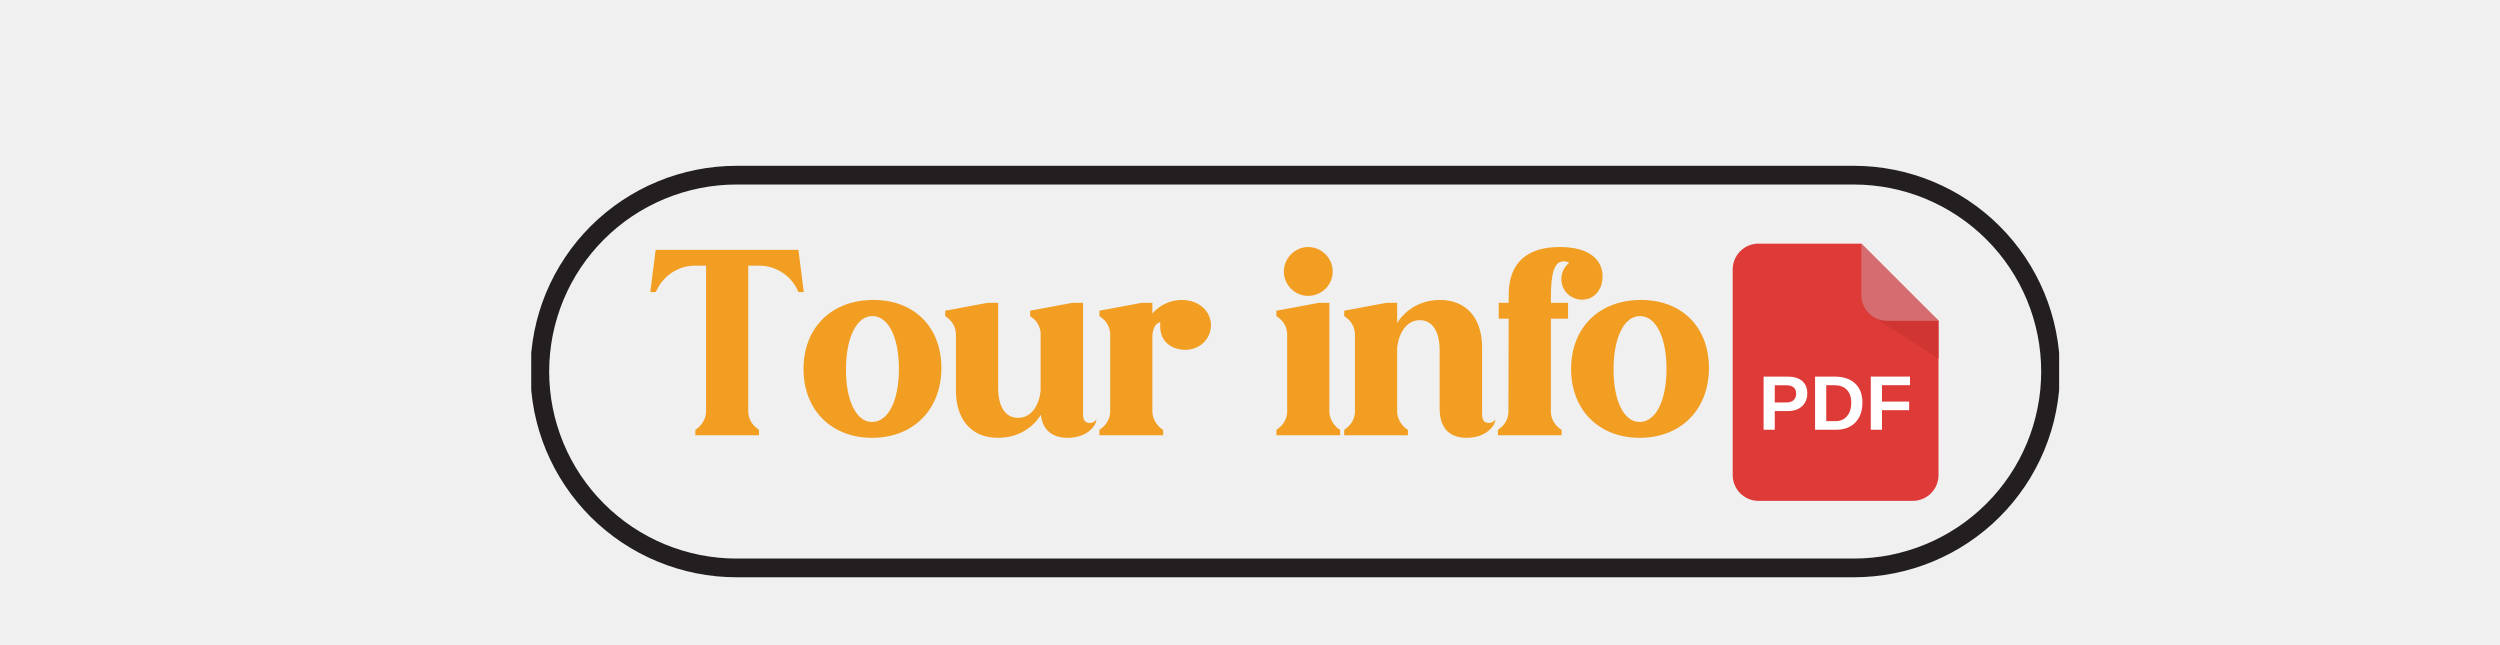
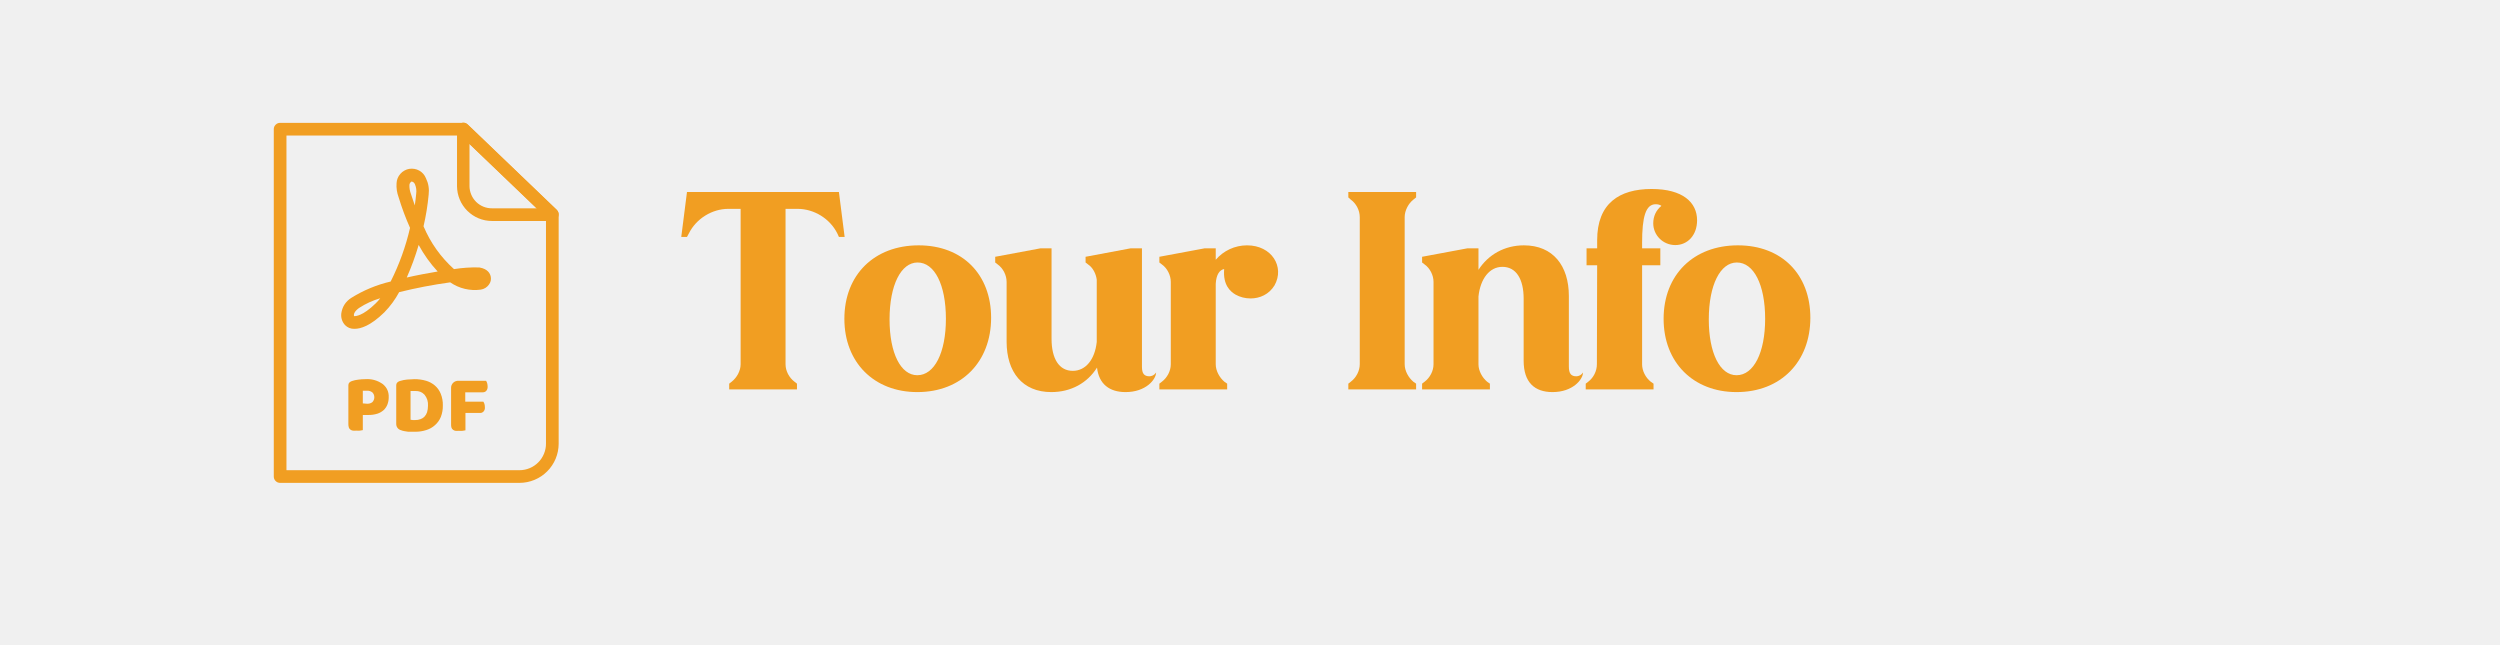
<svg xmlns="http://www.w3.org/2000/svg" width="485" zoomAndPan="magnify" viewBox="0 0 363.75 93.75" height="125" preserveAspectRatio="xMidYMid meet" version="1.0">
  <defs>
    <g />
-     <clipPath id="fee6fa01bc">
-       <path d="M 77.293 24.113 L 299.605 24.113 L 299.605 83.996 L 77.293 83.996 Z M 77.293 24.113 " clip-rule="nonzero" />
+     <clipPath id="407a62edbc">
+       <path d="M 39.801 17.77 L 81.688 17.77 L 81.688 70.133 L 39.801 70.133 Z M 39.801 17.77 " clip-rule="nonzero" />
    </clipPath>
-     <clipPath id="4214cb79c4">
-       <path d="M 252.109 35.449 L 282.051 35.449 L 282.051 72.875 L 252.109 72.875 Z M 252.109 35.449 " clip-rule="nonzero" />
-     </clipPath>
-     <clipPath id="09c733fb8a">
-       <path d="M 272 42 L 282.051 42 L 282.051 53 L 272 53 Z M 272 42 " clip-rule="nonzero" />
-     </clipPath>
-     <clipPath id="3a022cf7d1">
-       <path d="M 270 35.449 L 282.051 35.449 L 282.051 47 L 270 47 Z M 270 35.449 " clip-rule="nonzero" />
+     <clipPath id="4826b593ac">
+       <path d="M 66 17.77 L 81.688 17.77 L 81.688 33 L 66 33 Z M 66 17.77 " clip-rule="nonzero" />
    </clipPath>
  </defs>
-   <g clip-path="url(#fee6fa01bc)">
-     <path fill="#231f20" d="M 269.734 83.992 L 107.16 83.992 C 106.18 83.992 105.199 83.941 104.223 83.848 C 103.246 83.75 102.273 83.605 101.309 83.414 C 100.348 83.223 99.395 82.984 98.457 82.699 C 97.516 82.414 96.59 82.086 95.684 81.707 C 94.777 81.332 93.891 80.914 93.023 80.453 C 92.156 79.988 91.316 79.488 90.5 78.941 C 89.684 78.398 88.895 77.812 88.137 77.191 C 87.375 76.57 86.648 75.914 85.953 75.219 C 85.262 74.527 84.602 73.801 83.977 73.043 C 83.355 72.285 82.77 71.5 82.227 70.684 C 81.68 69.867 81.176 69.031 80.711 68.164 C 80.25 67.301 79.832 66.414 79.453 65.512 C 79.078 64.605 78.746 63.684 78.461 62.746 C 78.18 61.809 77.941 60.859 77.746 59.898 C 77.555 58.934 77.414 57.969 77.316 56.992 C 77.219 56.016 77.172 55.039 77.172 54.059 C 77.172 53.078 77.219 52.102 77.316 51.125 C 77.414 50.148 77.555 49.184 77.746 48.223 C 77.941 47.258 78.18 46.309 78.461 45.371 C 78.746 44.434 79.078 43.512 79.453 42.605 C 79.832 41.703 80.25 40.816 80.711 39.953 C 81.176 39.09 81.68 38.25 82.227 37.434 C 82.77 36.617 83.355 35.832 83.977 35.074 C 84.602 34.316 85.262 33.59 85.953 32.898 C 86.648 32.203 87.375 31.547 88.137 30.926 C 88.895 30.305 89.684 29.719 90.5 29.176 C 91.316 28.629 92.156 28.129 93.023 27.664 C 93.891 27.203 94.777 26.785 95.684 26.41 C 96.59 26.031 97.516 25.703 98.457 25.418 C 99.395 25.133 100.348 24.895 101.309 24.703 C 102.273 24.512 103.246 24.367 104.223 24.27 C 105.199 24.176 106.18 24.125 107.16 24.125 L 269.734 24.125 C 270.719 24.125 271.699 24.176 272.676 24.27 C 273.652 24.367 274.625 24.512 275.586 24.703 C 276.551 24.895 277.5 25.133 278.441 25.418 C 279.383 25.703 280.305 26.031 281.215 26.41 C 282.121 26.785 283.008 27.203 283.875 27.664 C 284.738 28.129 285.582 28.629 286.398 29.176 C 287.215 29.719 288.004 30.305 288.762 30.926 C 289.52 31.547 290.246 32.203 290.941 32.898 C 291.637 33.59 292.297 34.316 292.918 35.074 C 293.543 35.832 294.125 36.617 294.672 37.434 C 295.219 38.25 295.723 39.09 296.184 39.953 C 296.648 40.816 297.066 41.703 297.441 42.605 C 297.82 43.512 298.148 44.434 298.434 45.371 C 298.719 46.309 298.957 47.258 299.148 48.223 C 299.34 49.184 299.484 50.148 299.582 51.125 C 299.676 52.102 299.727 53.078 299.727 54.059 C 299.727 55.039 299.676 56.016 299.582 56.992 C 299.484 57.969 299.34 58.934 299.148 59.898 C 298.957 60.859 298.719 61.809 298.434 62.746 C 298.148 63.684 297.82 64.605 297.441 65.512 C 297.066 66.414 296.648 67.301 296.184 68.164 C 295.723 69.031 295.219 69.867 294.672 70.684 C 294.125 71.5 293.543 72.285 292.918 73.043 C 292.297 73.801 291.637 74.527 290.941 75.219 C 290.246 75.914 289.52 76.57 288.762 77.191 C 288.004 77.812 287.215 78.398 286.398 78.941 C 285.582 79.488 284.738 79.988 283.875 80.453 C 283.008 80.914 282.121 81.332 281.215 81.707 C 280.305 82.086 279.383 82.414 278.441 82.699 C 277.5 82.984 276.551 83.223 275.586 83.414 C 274.625 83.605 273.652 83.75 272.676 83.848 C 271.699 83.941 270.719 83.992 269.734 83.992 Z M 107.16 26.848 C 106.27 26.848 105.379 26.891 104.488 26.98 C 103.602 27.066 102.719 27.199 101.844 27.371 C 100.969 27.547 100.102 27.766 99.25 28.023 C 98.395 28.281 97.555 28.582 96.73 28.922 C 95.906 29.266 95.098 29.645 94.312 30.066 C 93.523 30.488 92.758 30.945 92.016 31.438 C 91.273 31.934 90.559 32.465 89.867 33.031 C 89.18 33.598 88.516 34.195 87.887 34.824 C 87.254 35.453 86.656 36.113 86.09 36.801 C 85.523 37.492 84.992 38.207 84.496 38.945 C 84 39.688 83.543 40.449 83.121 41.234 C 82.699 42.023 82.32 42.828 81.977 43.648 C 81.637 44.473 81.336 45.309 81.078 46.164 C 80.816 47.016 80.602 47.879 80.426 48.754 C 80.254 49.625 80.121 50.508 80.035 51.395 C 79.949 52.277 79.902 53.168 79.902 54.059 C 79.902 54.949 79.949 55.84 80.035 56.727 C 80.121 57.609 80.254 58.492 80.426 59.363 C 80.602 60.238 80.816 61.102 81.078 61.953 C 81.336 62.809 81.637 63.645 81.977 64.469 C 82.32 65.289 82.699 66.094 83.121 66.883 C 83.543 67.668 84 68.43 84.496 69.172 C 84.992 69.91 85.523 70.625 86.09 71.316 C 86.656 72.004 87.254 72.664 87.887 73.293 C 88.516 73.926 89.18 74.523 89.867 75.086 C 90.559 75.652 91.273 76.184 92.016 76.68 C 92.758 77.172 93.523 77.633 94.312 78.051 C 95.098 78.473 95.906 78.852 96.73 79.195 C 97.555 79.535 98.395 79.836 99.25 80.094 C 100.102 80.352 100.969 80.57 101.844 80.746 C 102.719 80.918 103.602 81.051 104.488 81.137 C 105.379 81.227 106.27 81.27 107.16 81.27 L 269.734 81.27 C 270.629 81.27 271.52 81.227 272.406 81.137 C 273.297 81.051 274.18 80.918 275.055 80.746 C 275.93 80.57 276.793 80.352 277.648 80.094 C 278.504 79.836 279.344 79.535 280.168 79.195 C 280.992 78.852 281.797 78.473 282.586 78.051 C 283.375 77.633 284.137 77.172 284.879 76.68 C 285.621 76.184 286.34 75.652 287.027 75.086 C 287.719 74.523 288.379 73.926 289.012 73.293 C 289.641 72.664 290.242 72.004 290.809 71.316 C 291.375 70.625 291.906 69.91 292.398 69.172 C 292.895 68.43 293.355 67.668 293.777 66.883 C 294.195 66.094 294.578 65.289 294.918 64.469 C 295.262 63.645 295.562 62.809 295.82 61.953 C 296.078 61.102 296.297 60.238 296.469 59.363 C 296.645 58.492 296.773 57.609 296.863 56.727 C 296.949 55.84 296.992 54.949 296.992 54.059 C 296.992 53.168 296.949 52.277 296.863 51.395 C 296.773 50.508 296.645 49.625 296.469 48.754 C 296.297 47.879 296.078 47.016 295.82 46.164 C 295.562 45.309 295.262 44.473 294.918 43.648 C 294.578 42.828 294.195 42.023 293.777 41.238 C 293.355 40.449 292.895 39.688 292.398 38.945 C 291.906 38.207 291.375 37.492 290.809 36.801 C 290.242 36.113 289.641 35.453 289.012 34.824 C 288.379 34.195 287.719 33.598 287.027 33.031 C 286.34 32.465 285.621 31.934 284.879 31.441 C 284.137 30.945 283.375 30.488 282.586 30.066 C 281.797 29.645 280.992 29.266 280.168 28.922 C 279.344 28.582 278.504 28.281 277.648 28.023 C 276.793 27.766 275.93 27.547 275.055 27.371 C 274.18 27.199 273.297 27.066 272.406 26.98 C 271.52 26.891 270.629 26.848 269.734 26.848 Z M 107.16 26.848 " fill-opacity="1" fill-rule="nonzero" />
+   <g clip-path="url(#407a62edbc)">
+     <path fill="#f19e22" d="M 75.59 70.258 L 40.758 70.258 C 40.504 70.258 40.285 70.168 40.105 69.988 C 39.926 69.809 39.836 69.59 39.836 69.336 L 39.836 18.793 C 39.836 18.539 39.926 18.324 40.105 18.145 C 40.285 17.965 40.504 17.875 40.758 17.875 L 67.391 17.875 C 67.637 17.871 67.848 17.953 68.027 18.121 L 81 30.531 C 81.188 30.711 81.285 30.934 81.285 31.195 L 81.285 64.555 C 81.285 64.93 81.246 65.297 81.176 65.664 C 81.102 66.031 80.992 66.391 80.852 66.734 C 80.707 67.078 80.531 67.41 80.324 67.719 C 80.117 68.031 79.883 68.32 79.617 68.582 C 79.352 68.848 79.066 69.086 78.754 69.293 C 78.445 69.5 78.117 69.676 77.77 69.82 C 77.426 69.965 77.07 70.07 76.703 70.145 C 76.336 70.219 75.965 70.258 75.59 70.258 Z M 41.68 68.414 L 75.59 68.414 C 76.102 68.414 76.594 68.312 77.066 68.117 C 77.535 67.922 77.953 67.641 78.312 67.281 C 78.676 66.918 78.953 66.5 79.148 66.027 C 79.344 65.559 79.441 65.066 79.441 64.555 L 79.441 31.629 L 67.023 19.715 L 41.68 19.715 Z M 41.68 68.414 " fill-opacity="1" fill-rule="nonzero" />
  </g>
+   <g clip-path="url(#4826b593ac)">
+     <path fill="#f19e22" d="M 80.363 32.152 L 71.582 32.152 C 71.25 32.152 70.918 32.121 70.59 32.055 C 70.262 31.988 69.945 31.895 69.637 31.766 C 69.328 31.637 69.035 31.48 68.758 31.297 C 68.48 31.109 68.223 30.898 67.988 30.664 C 67.75 30.426 67.539 30.172 67.355 29.895 C 67.168 29.617 67.012 29.32 66.887 29.016 C 66.758 28.707 66.66 28.387 66.594 28.059 C 66.531 27.73 66.496 27.402 66.496 27.066 L 66.496 18.777 C 66.496 18.59 66.551 18.422 66.652 18.27 C 66.754 18.113 66.891 18 67.059 17.93 C 67.43 17.77 67.762 17.828 68.055 18.105 L 81 30.531 C 81.133 30.66 81.223 30.82 81.262 31 C 81.301 31.184 81.285 31.363 81.215 31.539 C 81.145 31.711 81.031 31.852 80.875 31.957 C 80.723 32.062 80.551 32.117 80.363 32.117 Z M 68.312 20.949 L 68.312 27.066 C 68.312 27.5 68.398 27.914 68.566 28.312 C 68.73 28.711 68.969 29.062 69.273 29.367 C 69.582 29.672 69.934 29.906 70.336 30.07 C 70.734 30.234 71.152 30.312 71.582 30.309 L 78.105 30.309 Z M 68.312 20.949 " fill-opacity="1" fill-rule="nonzero" />
+   </g>
+   <path fill="#f19e22" d="M 51.602 47.844 L 51.547 47.844 C 51.02 47.852 50.57 47.672 50.199 47.297 C 49.77 46.812 49.59 46.25 49.656 45.605 C 49.801 44.621 50.293 43.859 51.133 43.328 C 52.906 42.227 54.809 41.438 56.844 40.961 C 58.094 38.473 59.035 35.871 59.66 33.156 C 59.012 31.703 58.457 30.215 57.996 28.688 C 57.75 28.031 57.652 27.352 57.699 26.652 C 57.711 26.402 57.766 26.156 57.859 25.922 C 57.957 25.688 58.09 25.477 58.258 25.289 C 58.422 25.098 58.617 24.941 58.84 24.82 C 59.059 24.695 59.297 24.613 59.543 24.57 C 59.793 24.531 60.043 24.531 60.293 24.574 C 60.543 24.613 60.777 24.699 60.996 24.82 C 61.219 24.945 61.414 25.102 61.582 25.289 C 61.746 25.48 61.879 25.691 61.973 25.926 C 62.34 26.684 62.473 27.484 62.371 28.32 C 62.227 29.871 61.977 31.41 61.625 32.926 C 62.641 35.332 64.117 37.406 66.055 39.156 C 67.277 38.961 68.504 38.879 69.742 38.914 C 71.012 39.129 71.324 39.836 71.406 40.262 C 71.484 40.684 71.395 41.066 71.141 41.41 C 70.844 41.816 70.449 42.059 69.953 42.141 C 69.172 42.246 68.395 42.211 67.629 42.027 C 66.859 41.844 66.152 41.527 65.504 41.082 C 63.004 41.426 60.527 41.902 58.078 42.508 C 57.496 43.586 56.777 44.566 55.922 45.445 C 53.914 47.41 52.477 47.844 51.602 47.844 Z M 51.52 46 C 51.75 46 52.754 46 54.648 44.156 C 54.895 43.918 55.125 43.664 55.332 43.391 C 54.23 43.715 53.199 44.188 52.238 44.812 C 51.508 45.344 51.434 45.777 51.52 45.992 Z M 60.914 35.645 C 60.441 37.262 59.863 38.84 59.184 40.379 C 60.703 40.031 62.25 39.746 63.68 39.504 C 62.594 38.332 61.676 37.039 60.914 35.637 Z M 59.855 26.434 C 59.672 26.551 59.578 26.723 59.57 26.938 C 59.559 27.379 59.633 27.801 59.789 28.211 C 59.957 28.734 60.141 29.297 60.352 29.887 C 60.438 29.305 60.508 28.734 60.555 28.191 C 60.625 27.711 60.562 27.246 60.371 26.801 C 60.273 26.57 60.102 26.441 59.855 26.402 Z M 59.855 26.434 " fill-opacity="1" fill-rule="nonzero" />
+   <path fill="#f19e22" d="M 52.789 62.582 C 52.652 62.617 52.516 62.641 52.375 62.656 C 52.191 62.672 52.008 62.672 51.82 62.656 C 51.66 62.672 51.496 62.672 51.332 62.656 C 51.207 62.637 51.09 62.586 50.984 62.508 C 50.879 62.434 50.809 62.336 50.762 62.215 C 50.707 62.051 50.684 61.879 50.688 61.707 L 50.688 56.059 C 50.68 55.91 50.727 55.777 50.828 55.664 C 50.938 55.562 51.062 55.488 51.203 55.441 C 51.504 55.34 51.812 55.273 52.125 55.238 C 52.469 55.195 52.812 55.168 53.156 55.168 C 54.082 55.105 54.926 55.344 55.684 55.875 C 56.293 56.367 56.586 57.008 56.559 57.793 C 56.562 58.156 56.5 58.508 56.371 58.852 C 56.25 59.164 56.066 59.438 55.82 59.672 C 55.551 59.91 55.242 60.086 54.898 60.195 C 54.48 60.324 54.051 60.387 53.609 60.379 L 52.789 60.379 Z M 53.414 58.742 C 53.699 58.758 53.953 58.68 54.18 58.512 C 54.367 58.312 54.465 58.074 54.465 57.801 C 54.465 57.527 54.367 57.289 54.18 57.094 C 53.938 56.906 53.664 56.828 53.359 56.852 L 52.789 56.852 L 52.789 58.695 Z M 53.414 58.742 " fill-opacity="1" fill-rule="nonzero" />
+   <path fill="#f19e22" d="M 60.41 62.82 L 59.395 62.82 L 58.832 62.73 C 58.652 62.699 58.477 62.648 58.309 62.582 C 58.113 62.523 57.957 62.414 57.836 62.254 C 57.715 62.09 57.656 61.91 57.652 61.707 L 57.652 56.059 C 57.645 55.91 57.691 55.777 57.793 55.664 C 57.898 55.559 58.027 55.484 58.168 55.441 C 58.523 55.328 58.887 55.254 59.258 55.223 C 59.645 55.223 59.984 55.168 60.289 55.168 C 60.863 55.164 61.43 55.238 61.984 55.398 C 62.465 55.539 62.898 55.77 63.281 56.098 C 63.66 56.43 63.941 56.828 64.129 57.293 C 64.348 57.84 64.449 58.402 64.434 58.988 C 64.445 59.566 64.348 60.125 64.141 60.668 C 63.949 61.129 63.668 61.523 63.293 61.855 C 62.922 62.191 62.5 62.43 62.02 62.574 C 61.496 62.742 60.957 62.824 60.41 62.82 Z M 59.734 61.07 L 60.059 61.117 L 60.418 61.117 C 60.672 61.121 60.922 61.082 61.164 60.996 C 61.387 60.922 61.586 60.797 61.754 60.629 C 61.93 60.441 62.059 60.223 62.141 59.977 C 62.227 59.676 62.27 59.367 62.27 59.055 C 62.316 58.449 62.148 57.906 61.773 57.434 C 61.406 57.047 60.957 56.867 60.426 56.891 L 59.734 56.891 Z M 59.734 61.07 " fill-opacity="1" fill-rule="nonzero" />
+   <path fill="#f19e22" d="M 70.727 55.406 C 70.793 55.516 70.848 55.633 70.883 55.758 C 70.922 55.906 70.945 56.059 70.949 56.215 C 70.969 56.465 70.902 56.688 70.746 56.879 C 70.598 57.023 70.418 57.094 70.211 57.082 L 67.695 57.082 L 67.695 58.438 L 70.32 58.438 C 70.395 58.543 70.449 58.656 70.488 58.777 C 70.527 58.93 70.551 59.082 70.551 59.238 C 70.578 59.484 70.512 59.699 70.348 59.883 C 70.203 60.031 70.027 60.098 69.824 60.086 L 67.723 60.086 L 67.723 62.609 C 67.586 62.645 67.449 62.668 67.309 62.684 C 67.125 62.699 66.941 62.699 66.754 62.684 C 66.594 62.699 66.43 62.699 66.266 62.684 C 66.141 62.664 66.023 62.613 65.918 62.535 C 65.816 62.457 65.742 62.359 65.695 62.242 C 65.645 62.078 65.625 61.906 65.633 61.734 L 65.633 56.492 C 65.621 56.344 65.645 56.199 65.695 56.062 C 65.75 55.922 65.828 55.801 65.934 55.695 C 66.043 55.59 66.164 55.516 66.305 55.465 C 66.445 55.414 66.59 55.395 66.738 55.406 Z M 70.727 55.406 " fill-opacity="1" fill-rule="nonzero" />
  <g fill="#f19e22" fill-opacity="1">
-     <g transform="translate(95.10232, 63.33118)">
+     <g transform="translate(99.64022, 56.65386)">
      <g>
-         <path d="M 15 -1.043 C 14.254 -1.602 13.77 -2.531 13.77 -3.426 L 13.77 -24.676 L 15.406 -24.676 C 17.68 -24.676 19.836 -23.336 20.84 -21.324 L 21.066 -20.84 L 21.848 -20.84 L 21.066 -26.98 L 0.297 -26.98 L -0.484 -20.84 L 0.297 -20.84 L 0.559 -21.324 C 1.562 -23.336 3.723 -24.676 5.953 -24.676 L 7.629 -24.676 L 7.629 -3.426 C 7.629 -2.531 7.109 -1.602 6.402 -1.043 L 6.066 -0.781 L 6.066 0 L 15.332 0 L 15.332 -0.781 Z M 15 -1.043 " />
+         <path d="M 15.965 -1.109 C 15.172 -1.703 14.656 -2.695 14.656 -3.645 L 14.656 -26.266 L 16.398 -26.266 C 18.816 -26.266 21.113 -24.84 22.184 -22.699 L 22.422 -22.184 L 23.254 -22.184 L 22.422 -28.719 L 0.316 -28.719 L -0.516 -22.184 L 0.316 -22.184 L 0.594 -22.699 C 1.664 -24.84 3.961 -26.266 6.34 -26.266 L 8.121 -26.266 L 8.121 -3.645 C 8.121 -2.695 7.566 -1.703 6.812 -1.109 L 6.457 -0.832 L 6.457 0 L 16.32 0 L 16.32 -0.832 Z M 15.965 -1.109 " />
      </g>
    </g>
  </g>
  <g fill="#f19e22" fill-opacity="1">
-     <g transform="translate(116.5012, 63.33118)">
+     <g transform="translate(122.4184, 56.65386)">
      <g>
-         <path d="M 0.41 -9.641 C 0.41 -3.684 4.465 0.371 10.383 0.371 C 16.449 0.371 20.469 -3.797 20.469 -9.789 C 20.469 -15.707 16.562 -19.688 10.57 -19.688 C 4.504 -19.688 0.41 -15.668 0.41 -9.641 Z M 6.586 -9.566 C 6.586 -14.254 8.148 -17.344 10.422 -17.344 C 12.727 -17.344 14.293 -14.328 14.293 -9.641 C 14.293 -5.023 12.727 -1.934 10.383 -1.934 C 8.113 -1.934 6.586 -4.949 6.586 -9.566 Z M 6.586 -9.566 " />
+         <path d="M 0.438 -10.262 C 0.438 -3.922 4.754 0.395 11.051 0.395 C 17.508 0.395 21.789 -4.039 21.789 -10.418 C 21.789 -16.719 17.629 -20.957 11.25 -20.957 C 4.793 -20.957 0.438 -16.676 0.438 -10.262 Z M 7.012 -10.18 C 7.012 -15.172 8.676 -18.461 11.094 -18.461 C 13.547 -18.461 15.211 -15.25 15.211 -10.262 C 15.211 -5.348 13.547 -2.059 11.051 -2.059 C 8.637 -2.059 7.012 -5.27 7.012 -10.18 Z M 7.012 -10.18 " />
+       </g>
+     </g>
+     <g transform="translate(144.6419, 56.65386)">
+       <g>
+         <path d="M 21.512 -3.289 L 21.512 -20.52 L 19.848 -20.52 L 13.309 -19.293 L 13.309 -18.461 L 13.668 -18.184 C 14.379 -17.707 14.816 -16.836 14.934 -15.965 L 14.934 -6.895 C 14.656 -4.316 13.309 -2.695 11.449 -2.695 C 9.469 -2.695 8.359 -4.438 8.359 -7.367 L 8.359 -20.52 L 6.734 -20.52 L 0.16 -19.293 L 0.16 -18.461 L 0.516 -18.184 C 1.309 -17.629 1.82 -16.598 1.82 -15.648 L 1.82 -6.934 C 1.82 -2.535 4.121 0.395 8.32 0.395 C 11.211 0.395 13.586 -0.949 14.973 -3.168 C 15.25 -0.754 16.797 0.395 19.133 0.395 C 22.105 0.395 23.57 -1.465 23.57 -2.457 C 23.215 -1.902 22.621 -1.902 22.621 -1.902 C 21.828 -1.902 21.512 -2.297 21.512 -3.289 Z M 21.512 -3.289 " />
      </g>
    </g>
  </g>
  <g fill="#f19e22" fill-opacity="1">
-     <g transform="translate(137.3791, 63.33118)">
+     <g transform="translate(168.2915, 56.65386)">
      <g>
-         <path d="M 20.207 -3.09 L 20.207 -19.277 L 18.645 -19.277 L 12.504 -18.125 L 12.504 -17.344 L 12.84 -17.082 C 13.508 -16.637 13.918 -15.816 14.031 -15 L 14.031 -6.477 C 13.77 -4.055 12.504 -2.531 10.754 -2.531 C 8.895 -2.531 7.852 -4.168 7.852 -6.922 L 7.852 -19.277 L 6.328 -19.277 L 0.148 -18.125 L 0.148 -17.344 L 0.484 -17.082 C 1.227 -16.562 1.711 -15.594 1.711 -14.699 L 1.711 -6.512 C 1.711 -2.383 3.871 0.371 7.816 0.371 C 10.531 0.371 12.766 -0.895 14.066 -2.977 C 14.328 -0.707 15.781 0.371 17.977 0.371 C 20.766 0.371 22.145 -1.379 22.145 -2.309 C 21.809 -1.785 21.25 -1.785 21.25 -1.785 C 20.508 -1.785 20.207 -2.16 20.207 -3.09 Z M 20.207 -3.09 " />
+         <path d="M 9.863 -1.109 C 9.152 -1.703 8.598 -2.695 8.598 -3.645 L 8.598 -15.371 C 8.676 -16.758 9.191 -17.391 9.824 -17.508 C 9.625 -15.172 10.734 -14.223 11.488 -13.785 C 12.121 -13.43 12.875 -13.23 13.668 -13.23 C 15.016 -13.23 16.359 -13.824 17.152 -15.133 C 18.66 -17.828 16.758 -20.957 13.152 -20.957 C 11.371 -20.957 9.707 -20.164 8.598 -18.855 L 8.598 -20.52 L 6.973 -20.52 L 0.395 -19.293 L 0.395 -18.461 L 0.754 -18.184 C 1.547 -17.629 2.059 -16.598 2.059 -15.648 L 2.059 -3.645 C 2.059 -2.695 1.547 -1.703 0.754 -1.109 L 0.395 -0.832 L 0.395 0 L 10.262 0 L 10.262 -0.832 Z M 9.863 -1.109 " />
      </g>
    </g>
  </g>
  <g fill="#f19e22" fill-opacity="1">
-     <g transform="translate(159.5967, 63.33118)">
+     <g transform="translate(185.801, 56.65386)">
+       <g />
+     </g>
+     <g transform="translate(195.7045, 56.65386)">
      <g>
-         <path d="M 9.266 -1.043 C 8.598 -1.602 8.074 -2.531 8.074 -3.426 L 8.074 -14.441 C 8.148 -15.742 8.633 -16.34 9.23 -16.449 C 9.043 -14.254 10.086 -13.359 10.793 -12.953 C 11.387 -12.617 12.094 -12.43 12.84 -12.43 C 14.105 -12.43 15.371 -12.988 16.113 -14.215 C 17.527 -16.746 15.742 -19.688 12.355 -19.688 C 10.68 -19.688 9.117 -18.941 8.074 -17.715 L 8.074 -19.277 L 6.551 -19.277 L 0.371 -18.125 L 0.371 -17.344 L 0.707 -17.082 C 1.453 -16.562 1.934 -15.594 1.934 -14.699 L 1.934 -3.426 C 1.934 -2.531 1.453 -1.602 0.707 -1.043 L 0.371 -0.781 L 0.371 0 L 9.641 0 L 9.641 -0.781 Z M 9.266 -1.043 " />
+         <path d="M 9.941 -1.109 C 9.23 -1.703 8.676 -2.695 8.676 -3.645 L 8.676 -25.074 C 8.676 -26.027 9.23 -27.055 9.941 -27.609 L 10.34 -27.93 L 10.34 -28.719 L 0.477 -28.719 L 0.477 -27.93 L 0.832 -27.609 C 1.625 -27.055 2.141 -26.027 2.141 -25.074 L 2.141 -3.645 C 2.141 -2.695 1.625 -1.703 0.832 -1.109 L 0.477 -0.832 L 0.477 0 L 10.34 0 L 10.34 -0.832 Z M 9.941 -1.109 " />
      </g>
    </g>
  </g>
  <g fill="#f19e22" fill-opacity="1">
-     <g transform="translate(176.0459, 63.33118)">
-       <g />
-     </g>
-   </g>
-   <g fill="#f19e22" fill-opacity="1">
-     <g transform="translate(185.3498, 63.33118)">
+     <g transform="translate(206.5192, 56.65386)">
      <g>
-         <path d="M 1.453 -23.82 C 1.453 -21.883 3.051 -20.281 4.988 -20.281 C 6.961 -20.281 8.559 -21.883 8.559 -23.82 C 8.559 -25.754 6.961 -27.391 4.988 -27.391 C 3.051 -27.391 1.453 -25.754 1.453 -23.82 Z M 9.266 -1.043 C 8.598 -1.602 8.074 -2.531 8.074 -3.426 L 8.074 -19.277 L 6.551 -19.277 L 0.371 -18.125 L 0.371 -17.344 L 0.707 -17.082 C 1.453 -16.562 1.934 -15.594 1.934 -14.699 L 1.934 -3.426 C 1.934 -2.531 1.453 -1.602 0.707 -1.043 L 0.371 -0.781 L 0.371 0 L 9.641 0 L 9.641 -0.781 Z M 9.266 -1.043 " />
+         <path d="M 15.172 -4.16 C 15.172 -1.031 16.758 0.395 19.371 0.395 C 22.344 0.395 23.809 -1.465 23.809 -2.457 C 23.453 -1.902 22.855 -1.902 22.855 -1.902 C 22.066 -1.902 21.75 -2.297 21.75 -3.328 L 21.75 -13.586 C 21.75 -17.984 19.449 -20.957 15.211 -20.957 C 12.398 -20.957 10.023 -19.609 8.598 -17.391 L 8.598 -20.52 L 6.973 -20.52 L 0.395 -19.293 L 0.395 -18.461 L 0.754 -18.184 C 1.547 -17.629 2.059 -16.598 2.059 -15.648 L 2.059 -3.645 C 2.059 -2.695 1.547 -1.703 0.754 -1.109 L 0.395 -0.832 L 0.395 0 L 10.262 0 L 10.262 -0.832 L 9.863 -1.109 C 9.152 -1.703 8.598 -2.695 8.598 -3.645 L 8.598 -13.508 C 8.875 -16.121 10.219 -17.828 12.082 -17.828 C 14.062 -17.828 15.172 -16.082 15.172 -13.191 Z M 15.172 -4.16 " />
      </g>
    </g>
  </g>
  <g fill="#f19e22" fill-opacity="1">
-     <g transform="translate(195.2119, 63.33118)">
+     <g transform="translate(230.3273, 56.65386)">
      <g>
-         <path d="M 14.254 -3.906 C 14.254 -0.969 15.742 0.371 18.199 0.371 C 20.988 0.371 22.367 -1.379 22.367 -2.309 C 22.031 -1.785 21.473 -1.785 21.473 -1.785 C 20.73 -1.785 20.434 -2.16 20.434 -3.125 L 20.434 -12.766 C 20.434 -16.895 18.273 -19.688 14.293 -19.688 C 11.648 -19.688 9.414 -18.422 8.074 -16.34 L 8.074 -19.277 L 6.551 -19.277 L 0.371 -18.125 L 0.371 -17.344 L 0.707 -17.082 C 1.453 -16.562 1.934 -15.594 1.934 -14.699 L 1.934 -3.426 C 1.934 -2.531 1.453 -1.602 0.707 -1.043 L 0.371 -0.781 L 0.371 0 L 9.641 0 L 9.641 -0.781 L 9.266 -1.043 C 8.598 -1.602 8.074 -2.531 8.074 -3.426 L 8.074 -12.691 C 8.336 -15.148 9.602 -16.746 11.352 -16.746 C 13.211 -16.746 14.254 -15.109 14.254 -12.395 Z M 14.254 -3.906 " />
+         <path d="M 2.02 -3.645 C 2.02 -2.695 1.547 -1.703 0.754 -1.109 L 0.395 -0.832 L 0.395 0 L 10.262 0 L 10.262 -0.832 L 9.863 -1.109 C 9.109 -1.703 8.598 -2.695 8.598 -3.645 L 8.598 -18.062 L 11.25 -18.062 L 11.25 -20.52 L 8.598 -20.52 L 8.598 -21.312 C 8.598 -25.074 9.109 -26.938 10.578 -26.938 C 10.895 -26.938 11.211 -26.859 11.41 -26.699 C 10.656 -26.105 10.219 -25.195 10.219 -24.164 C 10.219 -22.422 11.648 -20.996 13.43 -20.996 C 15.211 -20.996 16.598 -22.422 16.598 -24.602 C 16.598 -27.215 14.5 -29.156 9.984 -29.156 C 5.27 -29.156 2.059 -27.055 2.059 -21.707 L 2.059 -20.52 L 0.516 -20.52 L 0.516 -18.062 L 2.059 -18.062 Z M 2.02 -3.645 " />
      </g>
    </g>
  </g>
  <g fill="#f19e22" fill-opacity="1">
-     <g transform="translate(217.5783, 63.33118)">
+     <g transform="translate(241.6173, 56.65386)">
      <g>
-         <path d="M 1.898 -3.426 C 1.898 -2.531 1.453 -1.602 0.707 -1.043 L 0.371 -0.781 L 0.371 0 L 9.641 0 L 9.641 -0.781 L 9.266 -1.043 C 8.559 -1.602 8.074 -2.531 8.074 -3.426 L 8.074 -16.969 L 10.57 -16.969 L 10.57 -19.277 L 8.074 -19.277 L 8.074 -20.023 C 8.074 -23.559 8.559 -25.309 9.938 -25.309 C 10.234 -25.309 10.531 -25.234 10.719 -25.082 C 10.012 -24.527 9.602 -23.668 9.602 -22.703 C 9.602 -21.066 10.941 -19.727 12.617 -19.727 C 14.293 -19.727 15.594 -21.066 15.594 -23.113 C 15.594 -25.566 13.621 -27.391 9.379 -27.391 C 4.949 -27.391 1.934 -25.418 1.934 -20.395 L 1.934 -19.277 L 0.484 -19.277 L 0.484 -16.969 L 1.934 -16.969 Z M 1.898 -3.426 " />
+         <path d="M 0.438 -10.262 C 0.438 -3.922 4.754 0.395 11.051 0.395 C 17.508 0.395 21.789 -4.039 21.789 -10.418 C 21.789 -16.719 17.629 -20.957 11.25 -20.957 C 4.793 -20.957 0.438 -16.676 0.438 -10.262 Z M 7.012 -10.18 C 7.012 -15.172 8.676 -18.461 11.094 -18.461 C 13.547 -18.461 15.211 -15.25 15.211 -10.262 C 15.211 -5.348 13.547 -2.059 11.051 -2.059 C 8.637 -2.059 7.012 -5.27 7.012 -10.18 Z M 7.012 -10.18 " />
      </g>
    </g>
  </g>
-   <g fill="#f19e22" fill-opacity="1">
-     <g transform="translate(228.1847, 63.33118)">
-       <g>
-         <path d="M 0.41 -9.641 C 0.41 -3.684 4.465 0.371 10.383 0.371 C 16.449 0.371 20.469 -3.797 20.469 -9.789 C 20.469 -15.707 16.562 -19.688 10.57 -19.688 C 4.504 -19.688 0.41 -15.668 0.41 -9.641 Z M 6.586 -9.566 C 6.586 -14.254 8.148 -17.344 10.422 -17.344 C 12.727 -17.344 14.293 -14.328 14.293 -9.641 C 14.293 -5.023 12.727 -1.934 10.383 -1.934 C 8.113 -1.934 6.586 -4.949 6.586 -9.566 Z M 6.586 -9.566 " />
-       </g>
-     </g>
-   </g>
-   <g clip-path="url(#4214cb79c4)">
-     <path fill="#de3b38" d="M 255.855 35.449 L 270.824 35.449 L 282.051 46.676 L 282.051 69.133 C 282.051 69.629 281.957 70.105 281.766 70.562 C 281.578 71.023 281.309 71.426 280.957 71.777 C 280.605 72.129 280.199 72.398 279.742 72.59 C 279.281 72.781 278.805 72.875 278.309 72.875 L 255.855 72.875 C 255.355 72.875 254.879 72.781 254.422 72.59 C 253.965 72.398 253.559 72.129 253.207 71.777 C 252.855 71.426 252.586 71.023 252.395 70.562 C 252.207 70.105 252.109 69.629 252.109 69.133 L 252.109 39.191 C 252.109 38.695 252.207 38.219 252.395 37.758 C 252.586 37.301 252.855 36.895 253.207 36.547 C 253.559 36.195 253.965 35.922 254.422 35.734 C 254.879 35.543 255.355 35.449 255.855 35.449 Z M 255.855 35.449 " fill-opacity="1" fill-rule="nonzero" />
-   </g>
-   <g fill="#ffffff" fill-opacity="1">
-     <g transform="translate(255.8537, 62.52652)">
-       <g>
-         <path d="M 7.109 -5.281 C 7.109 -4.781 6.992 -4.332 6.766 -3.938 C 6.535 -3.551 6.207 -3.25 5.781 -3.031 C 5.363 -2.82 4.867 -2.719 4.297 -2.719 L 2.375 -2.719 L 2.375 0 L 0.75 0 L 0.75 -7.734 L 4.219 -7.734 C 5.145 -7.734 5.859 -7.52 6.359 -7.094 C 6.859 -6.664 7.109 -6.062 7.109 -5.281 Z M 5.484 -5.25 C 5.484 -6.062 5.004 -6.469 4.047 -6.469 L 2.375 -6.469 L 2.375 -3.969 L 4.094 -3.969 C 4.531 -3.969 4.867 -4.078 5.109 -4.297 C 5.359 -4.516 5.484 -4.832 5.484 -5.25 Z M 5.484 -5.25 " />
-       </g>
-     </g>
-     <g transform="translate(263.3426, 62.52652)">
-       <g>
-         <path d="M 7.641 -3.922 C 7.641 -3.117 7.484 -2.422 7.172 -1.828 C 6.859 -1.234 6.414 -0.781 5.844 -0.469 C 5.27 -0.156 4.613 0 3.875 0 L 0.75 0 L 0.75 -7.734 L 3.547 -7.734 C 4.848 -7.734 5.852 -7.406 6.562 -6.75 C 7.281 -6.094 7.641 -5.148 7.641 -3.922 Z M 6.016 -3.922 C 6.016 -4.754 5.797 -5.391 5.359 -5.828 C 4.93 -6.266 4.316 -6.484 3.516 -6.484 L 2.375 -6.484 L 2.375 -1.25 L 3.734 -1.25 C 4.43 -1.25 4.984 -1.488 5.391 -1.969 C 5.805 -2.445 6.016 -3.098 6.016 -3.922 Z M 6.016 -3.922 " />
-       </g>
-     </g>
-     <g transform="translate(271.4509, 62.52652)">
-       <g>
-         <path d="M 2.375 -6.484 L 2.375 -4.094 L 6.328 -4.094 L 6.328 -2.844 L 2.375 -2.844 L 2.375 0 L 0.75 0 L 0.75 -7.734 L 6.453 -7.734 L 6.453 -6.484 Z M 2.375 -6.484 " />
-       </g>
-     </g>
-   </g>
-   <g clip-path="url(#09c733fb8a)">
-     <path fill="#d13532" d="M 282.051 52.215 L 272.359 45.965 L 277.207 42.055 L 282.051 46.676 Z M 282.051 52.215 " fill-opacity="1" fill-rule="nonzero" />
-   </g>
-   <g clip-path="url(#3a022cf7d1)">
-     <path fill="#d56c6f" d="M 270.824 35.449 L 270.824 42.934 C 270.824 43.43 270.918 43.906 271.109 44.367 C 271.301 44.824 271.57 45.23 271.922 45.582 C 272.27 45.93 272.676 46.203 273.133 46.391 C 273.594 46.582 274.07 46.676 274.566 46.676 L 282.051 46.676 Z M 270.824 35.449 " fill-opacity="1" fill-rule="nonzero" />
-   </g>
</svg>
